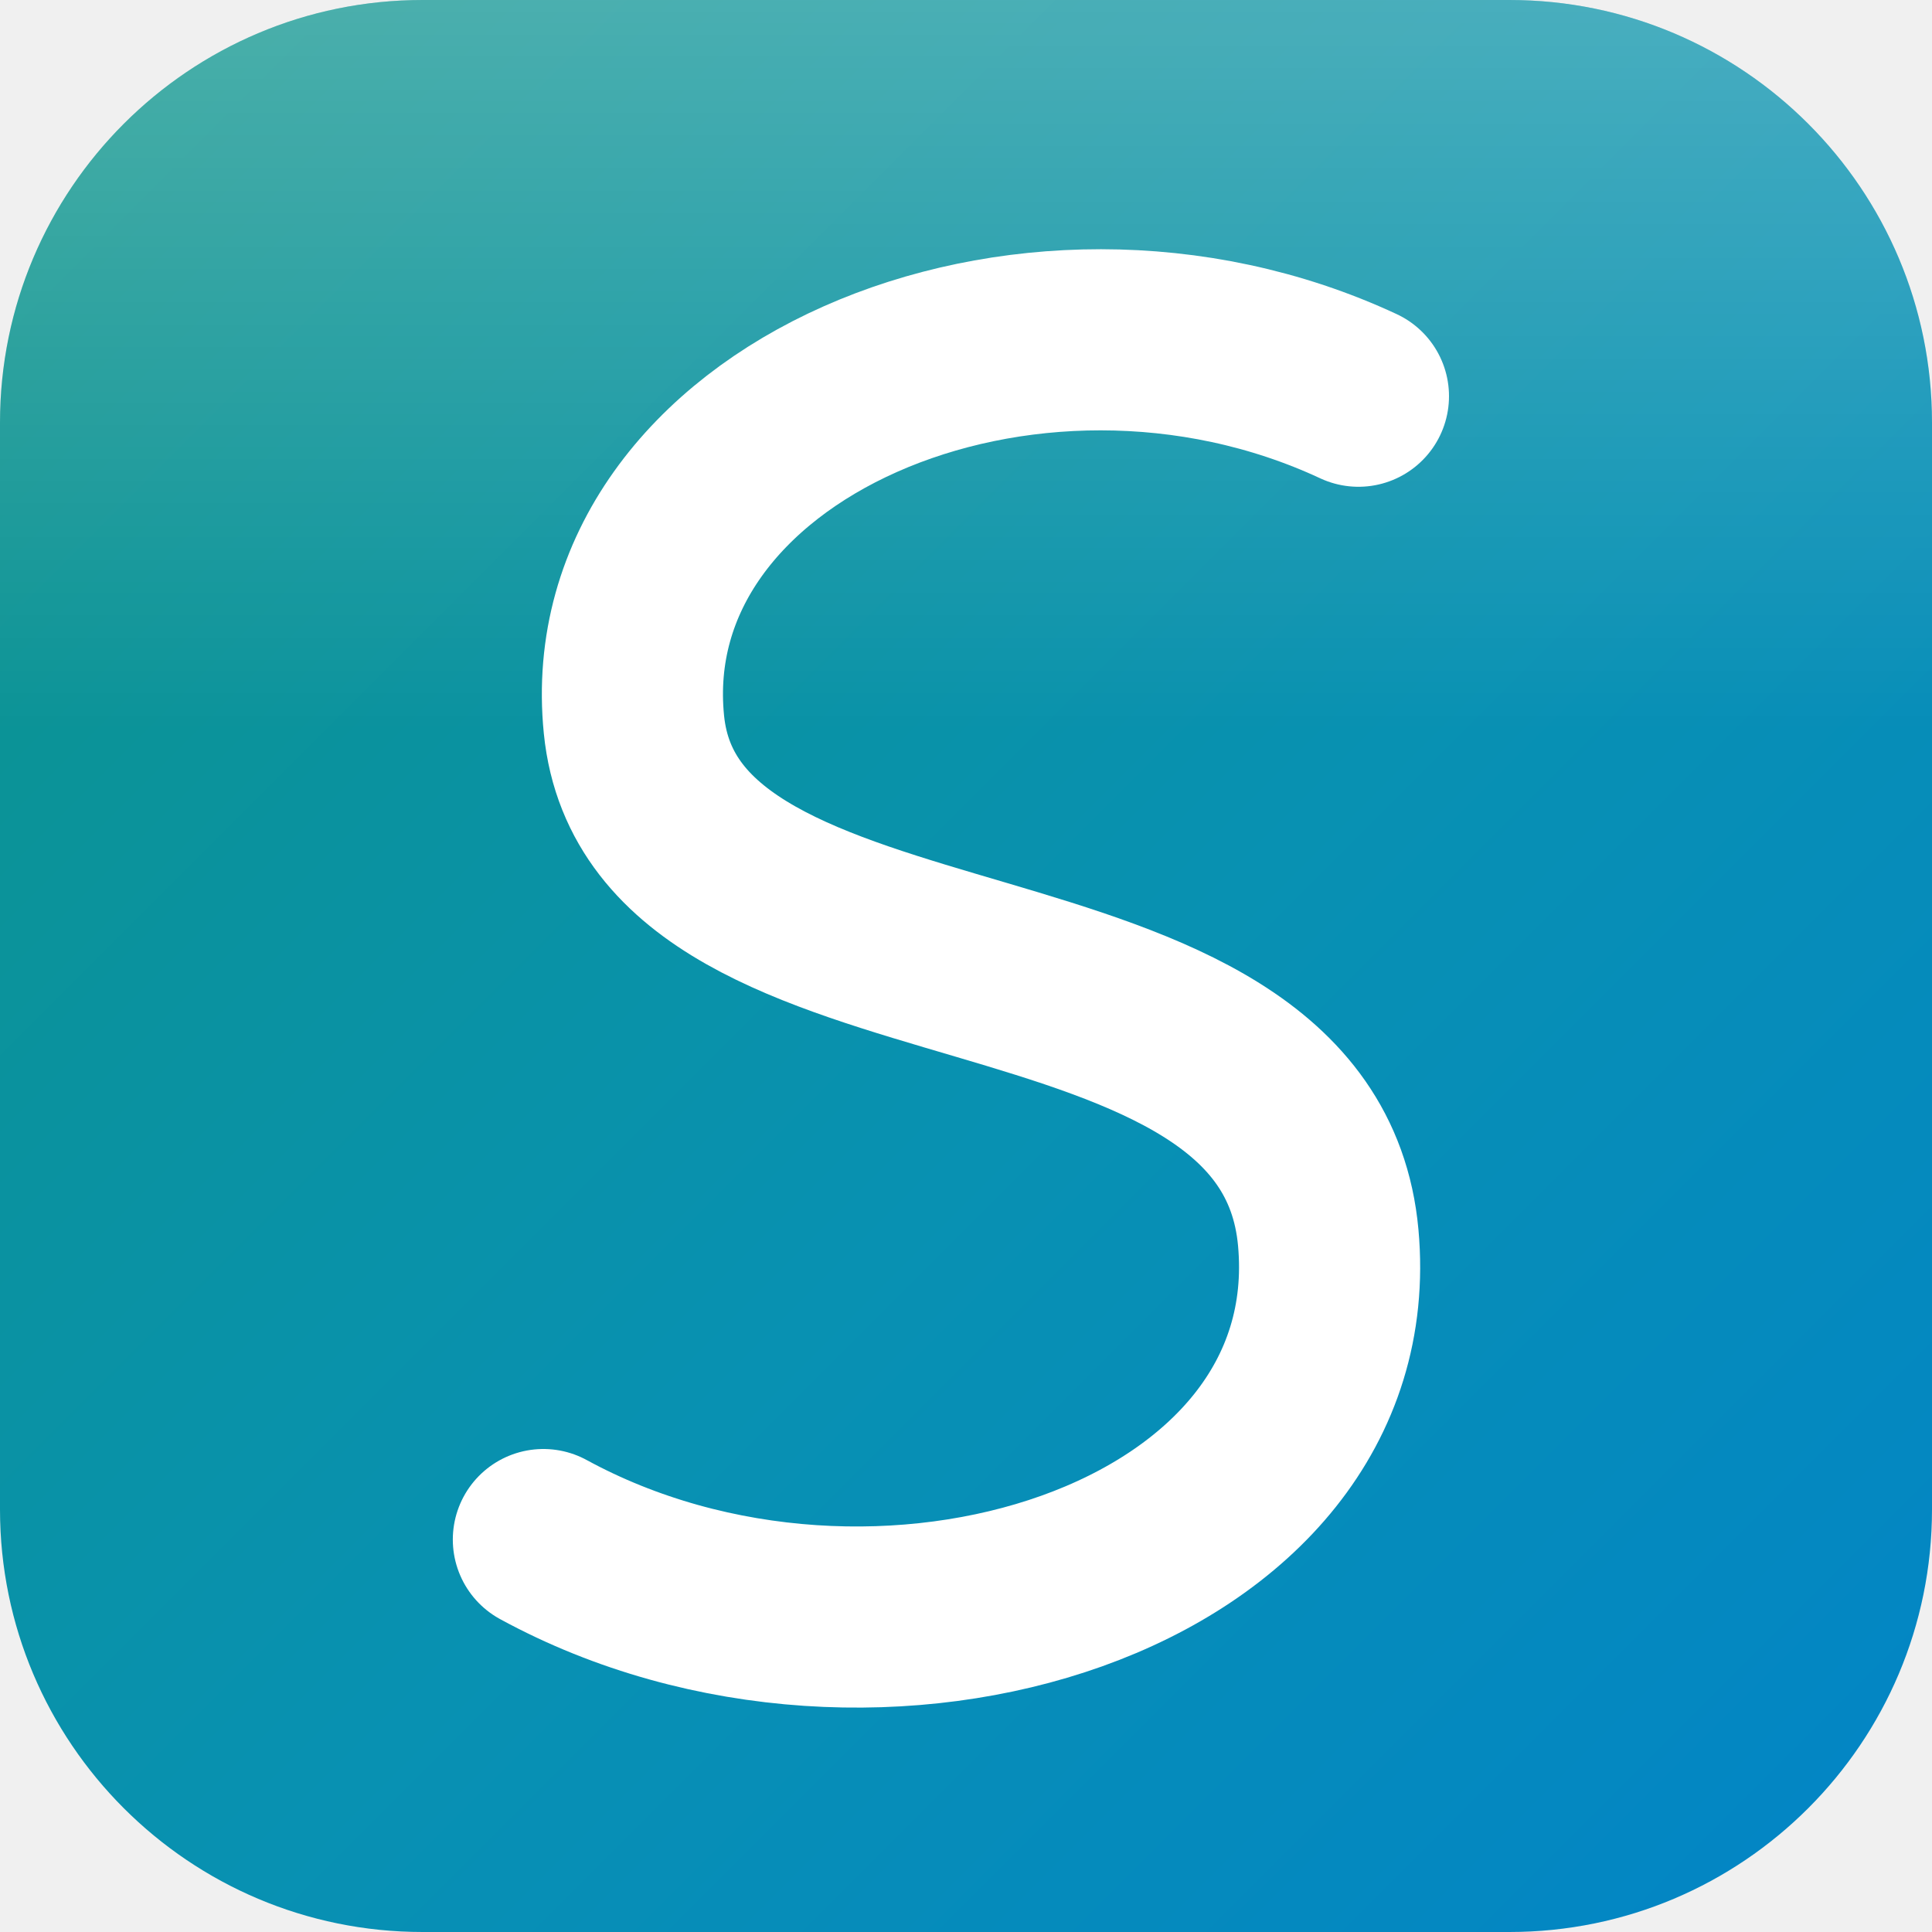
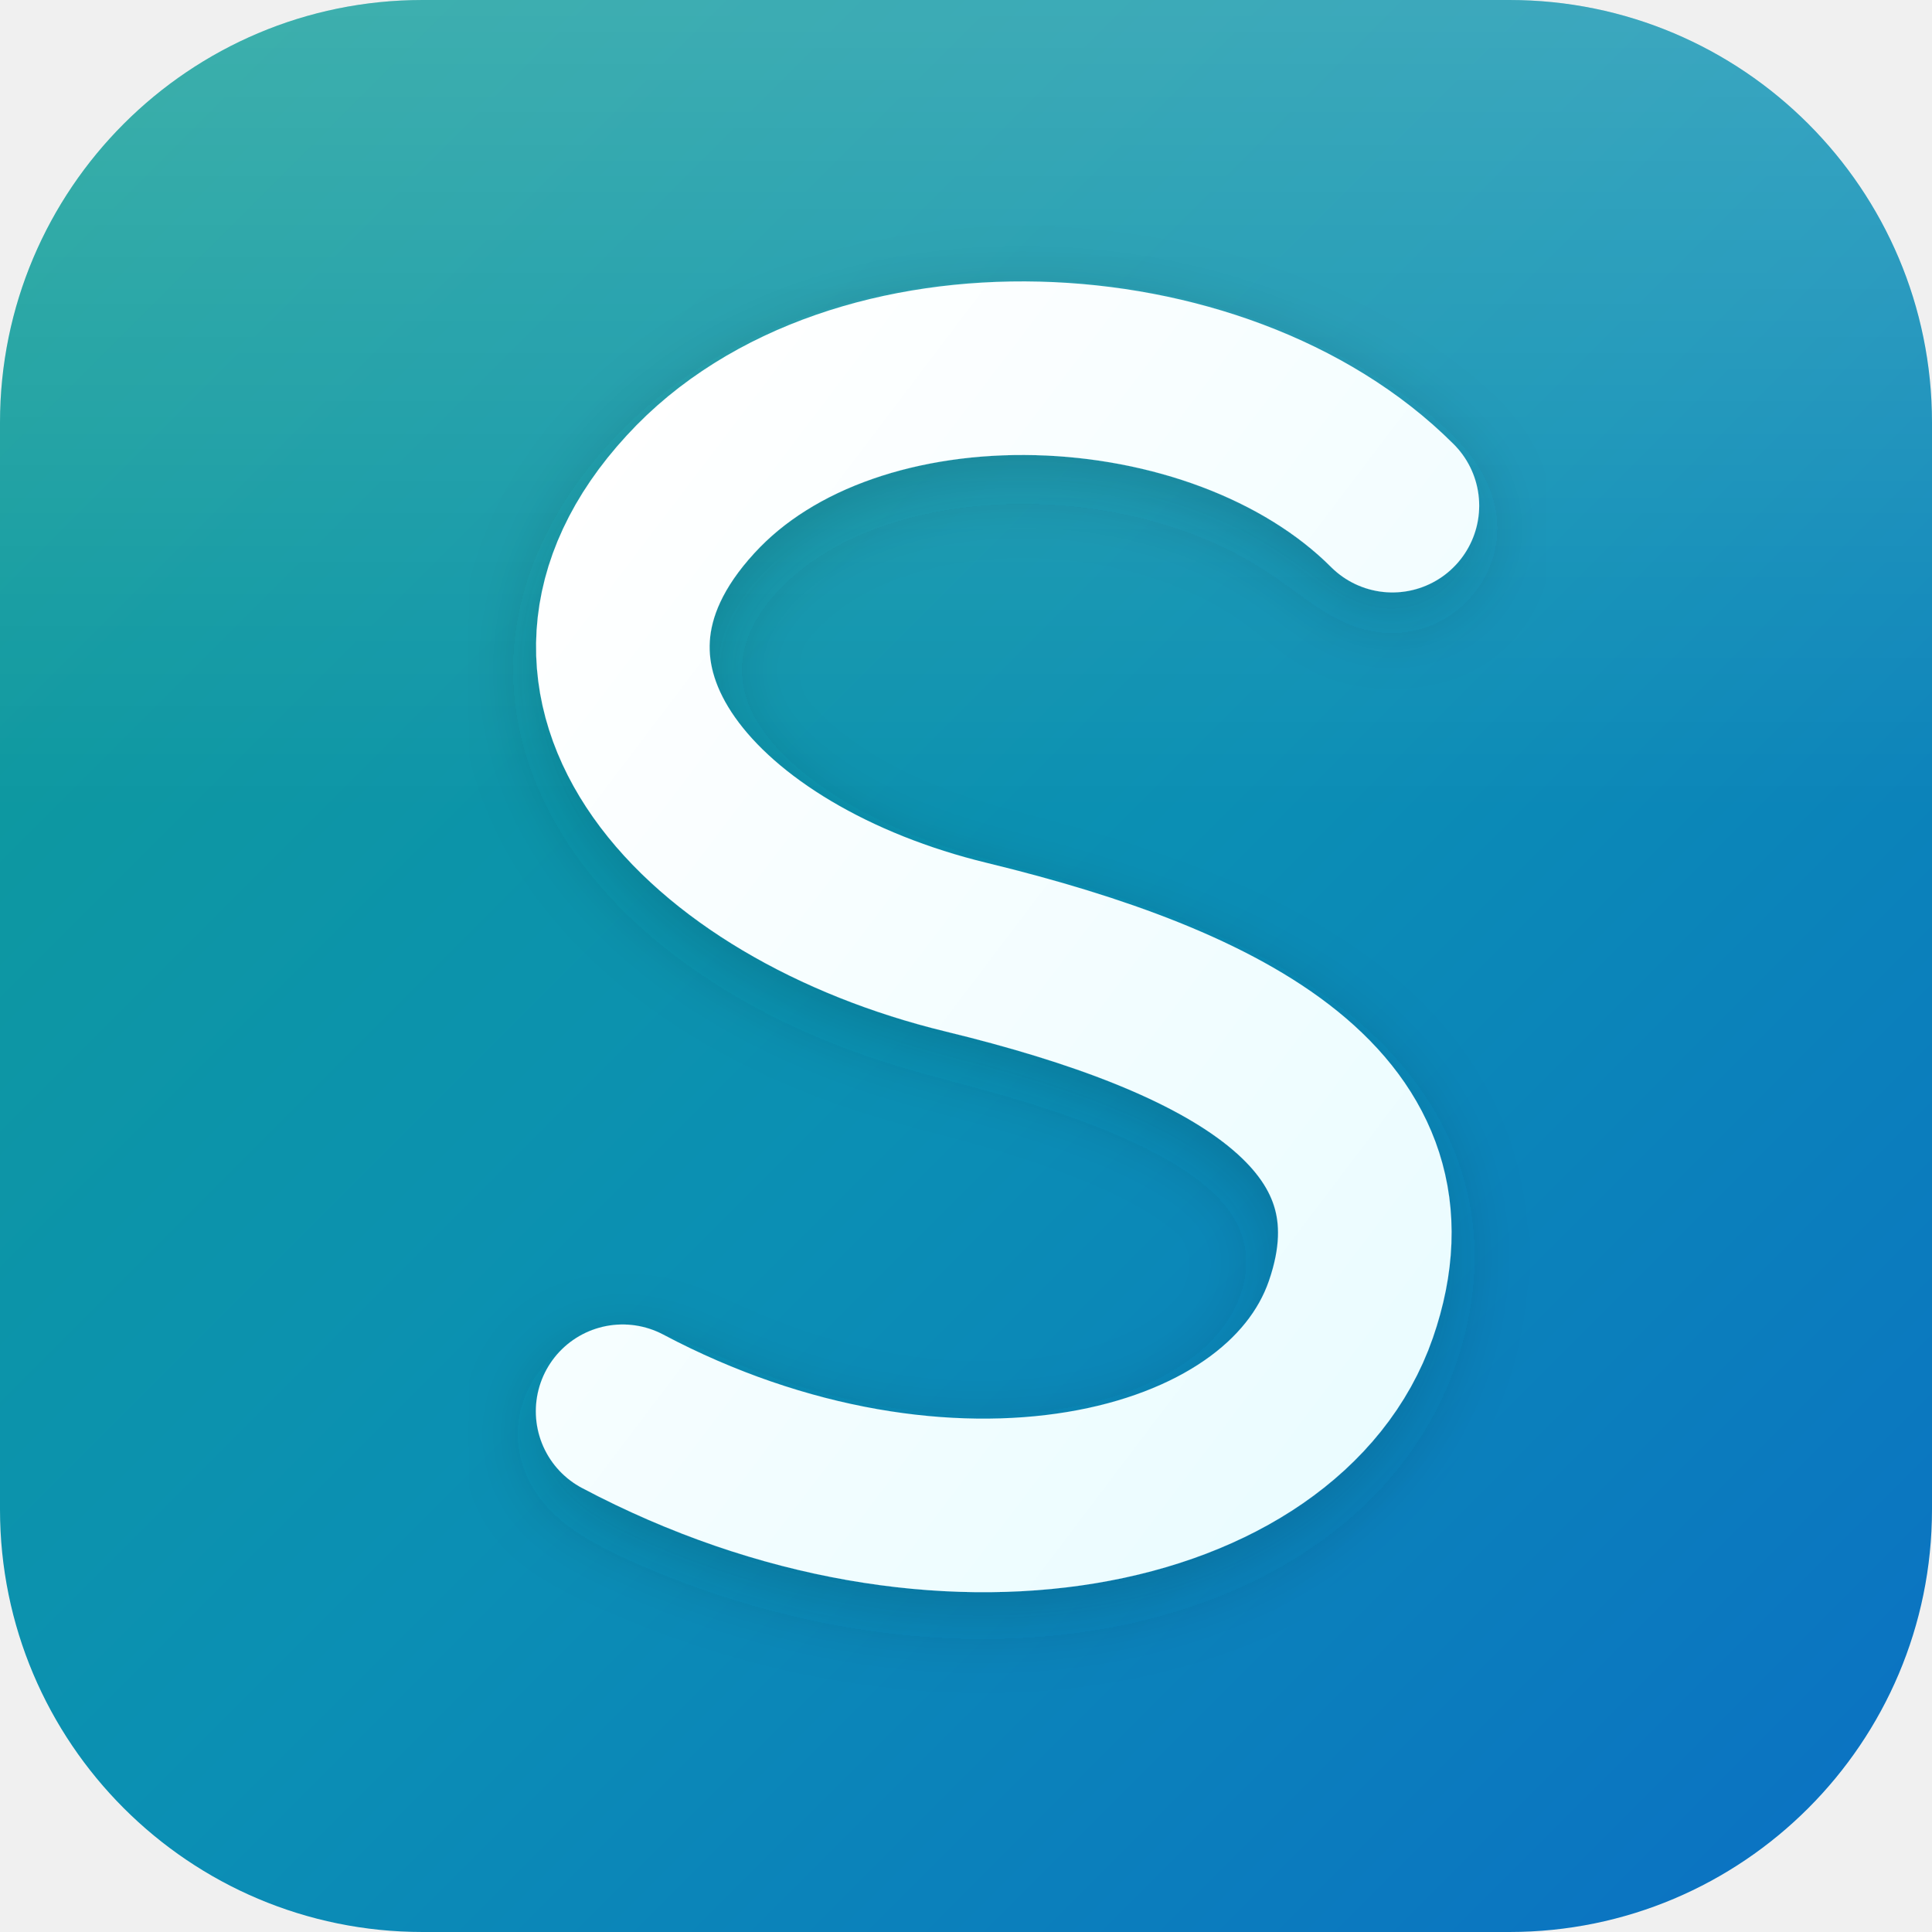
<svg xmlns="http://www.w3.org/2000/svg" viewBox="0 0 1024 1024" role="img" aria-label="SciFlow app icon">
  <defs>
    <linearGradient id="bg" x1="0" y1="0" x2="1" y2="1">
-       <stop offset="0" stop-color="#0d9488" />
-       <stop offset="0.55" stop-color="#0891b2" />
-       <stop offset="1" stop-color="#0284c7" />
+       <stop offset="0" stop-color="#0f9e94" />
+       <stop offset="0.52" stop-color="#0b8fb4" />
+       <stop offset="1" stop-color="#0b6fc4" />
    </linearGradient>
    <linearGradient id="sheen" x1="0" y1="0" x2="0" y2="1">
-       <stop offset="0" stop-color="#ffffff" stop-opacity="0.26" />
-       <stop offset="0.38" stop-color="#ffffff" stop-opacity="0" />
+       <stop offset="0" stop-color="#ffffff" stop-opacity="0.20" />
+       <stop offset="0.42" stop-color="#ffffff" stop-opacity="0" />
    </linearGradient>
+     <linearGradient id="ink" x1="0.05" y1="0" x2="0.95" y2="1">
+       <stop offset="0" stop-color="#ffffff" />
+       <stop offset="1" stop-color="#eafcff" />
+     </linearGradient>
+     <filter id="soft" x="-20%" y="-20%" width="140%" height="140%">
+       <feDropShadow dx="0" dy="12" stdDeviation="20" flood-color="#04323f" flood-opacity="0.20" />
+     </filter>
  </defs>
  <rect width="1024" height="1024" rx="224" fill="url(#bg)" />
  <rect width="1024" height="1024" rx="224" fill="url(#sheen)" />
-   <path d="M 720 210            C 544 128, 320 224, 336 384            C 352 544, 688 480, 704 656            C 720 832, 464 912, 288 816" fill="none" stroke="#ffffff" stroke-width="96" stroke-linecap="round" />
+   <path d="M 738 268            C 646 176, 452 168, 366 262            C 274 362, 372 468, 512 502            C 652 536, 752 590, 716 694            C 680 798, 500 838, 330 748" fill="none" stroke="url(#ink)" stroke-width="92" stroke-linecap="round" stroke-linejoin="round" filter="url(#soft)" />
</svg>
